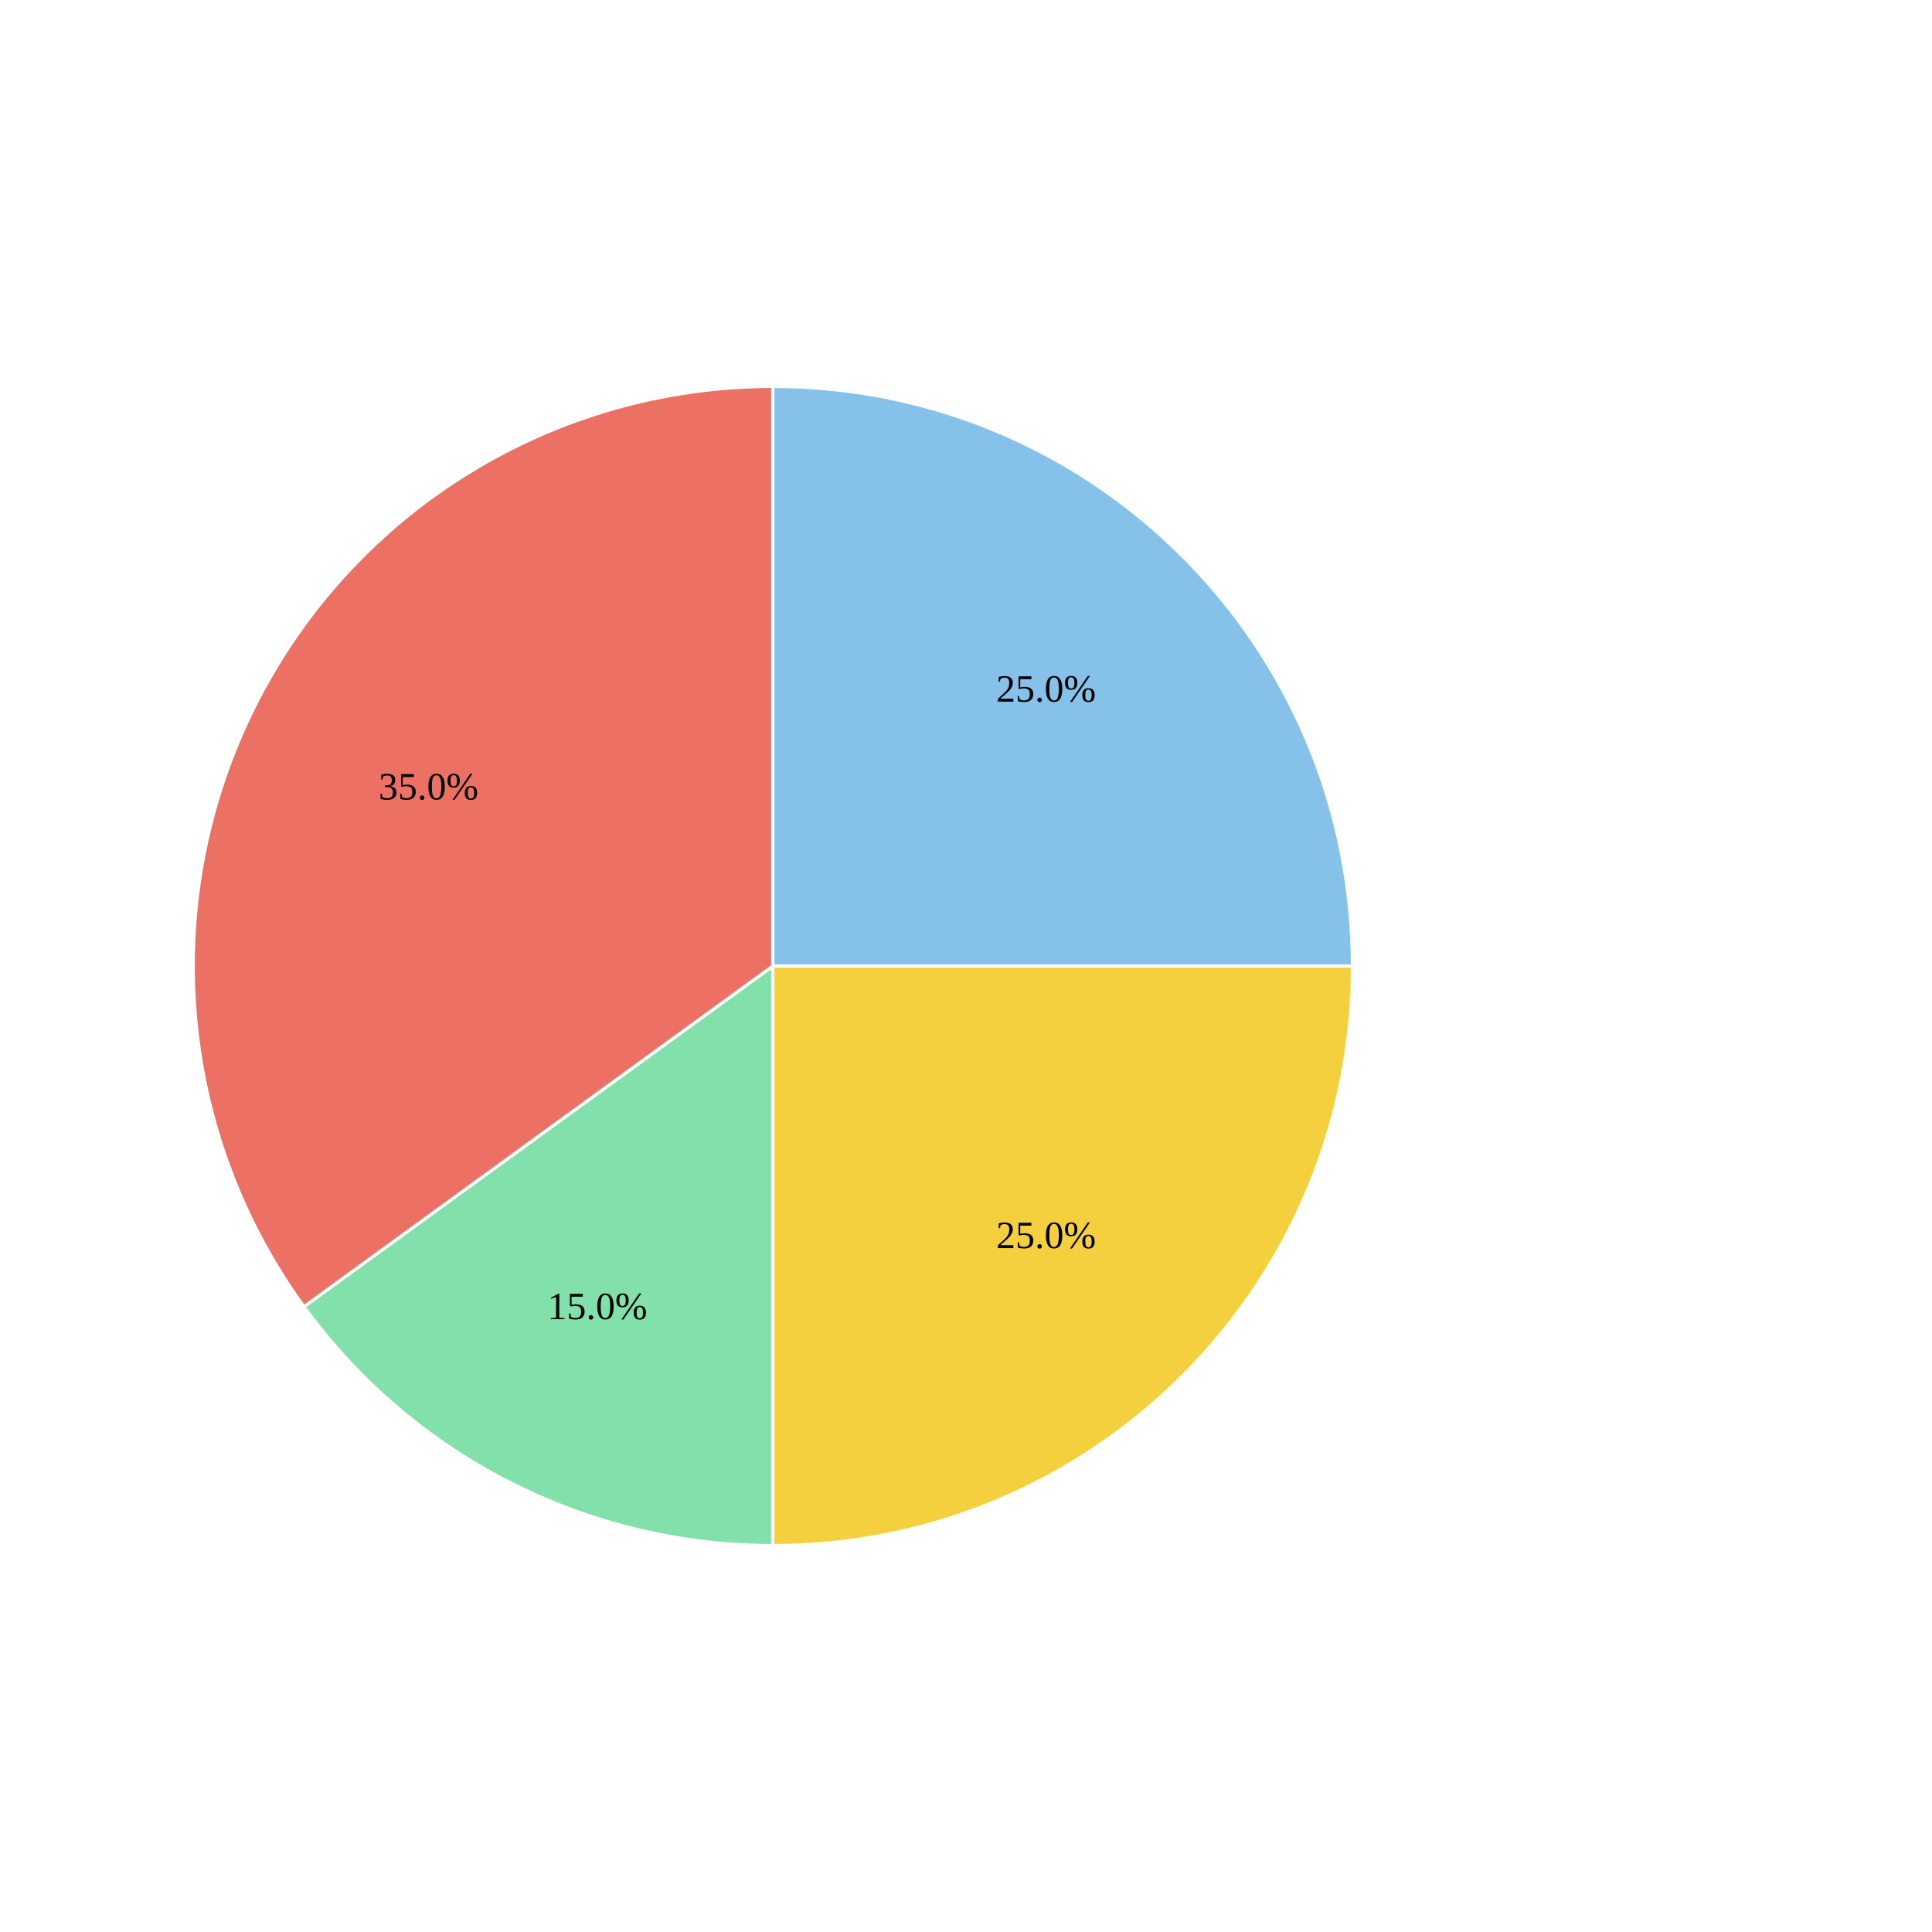
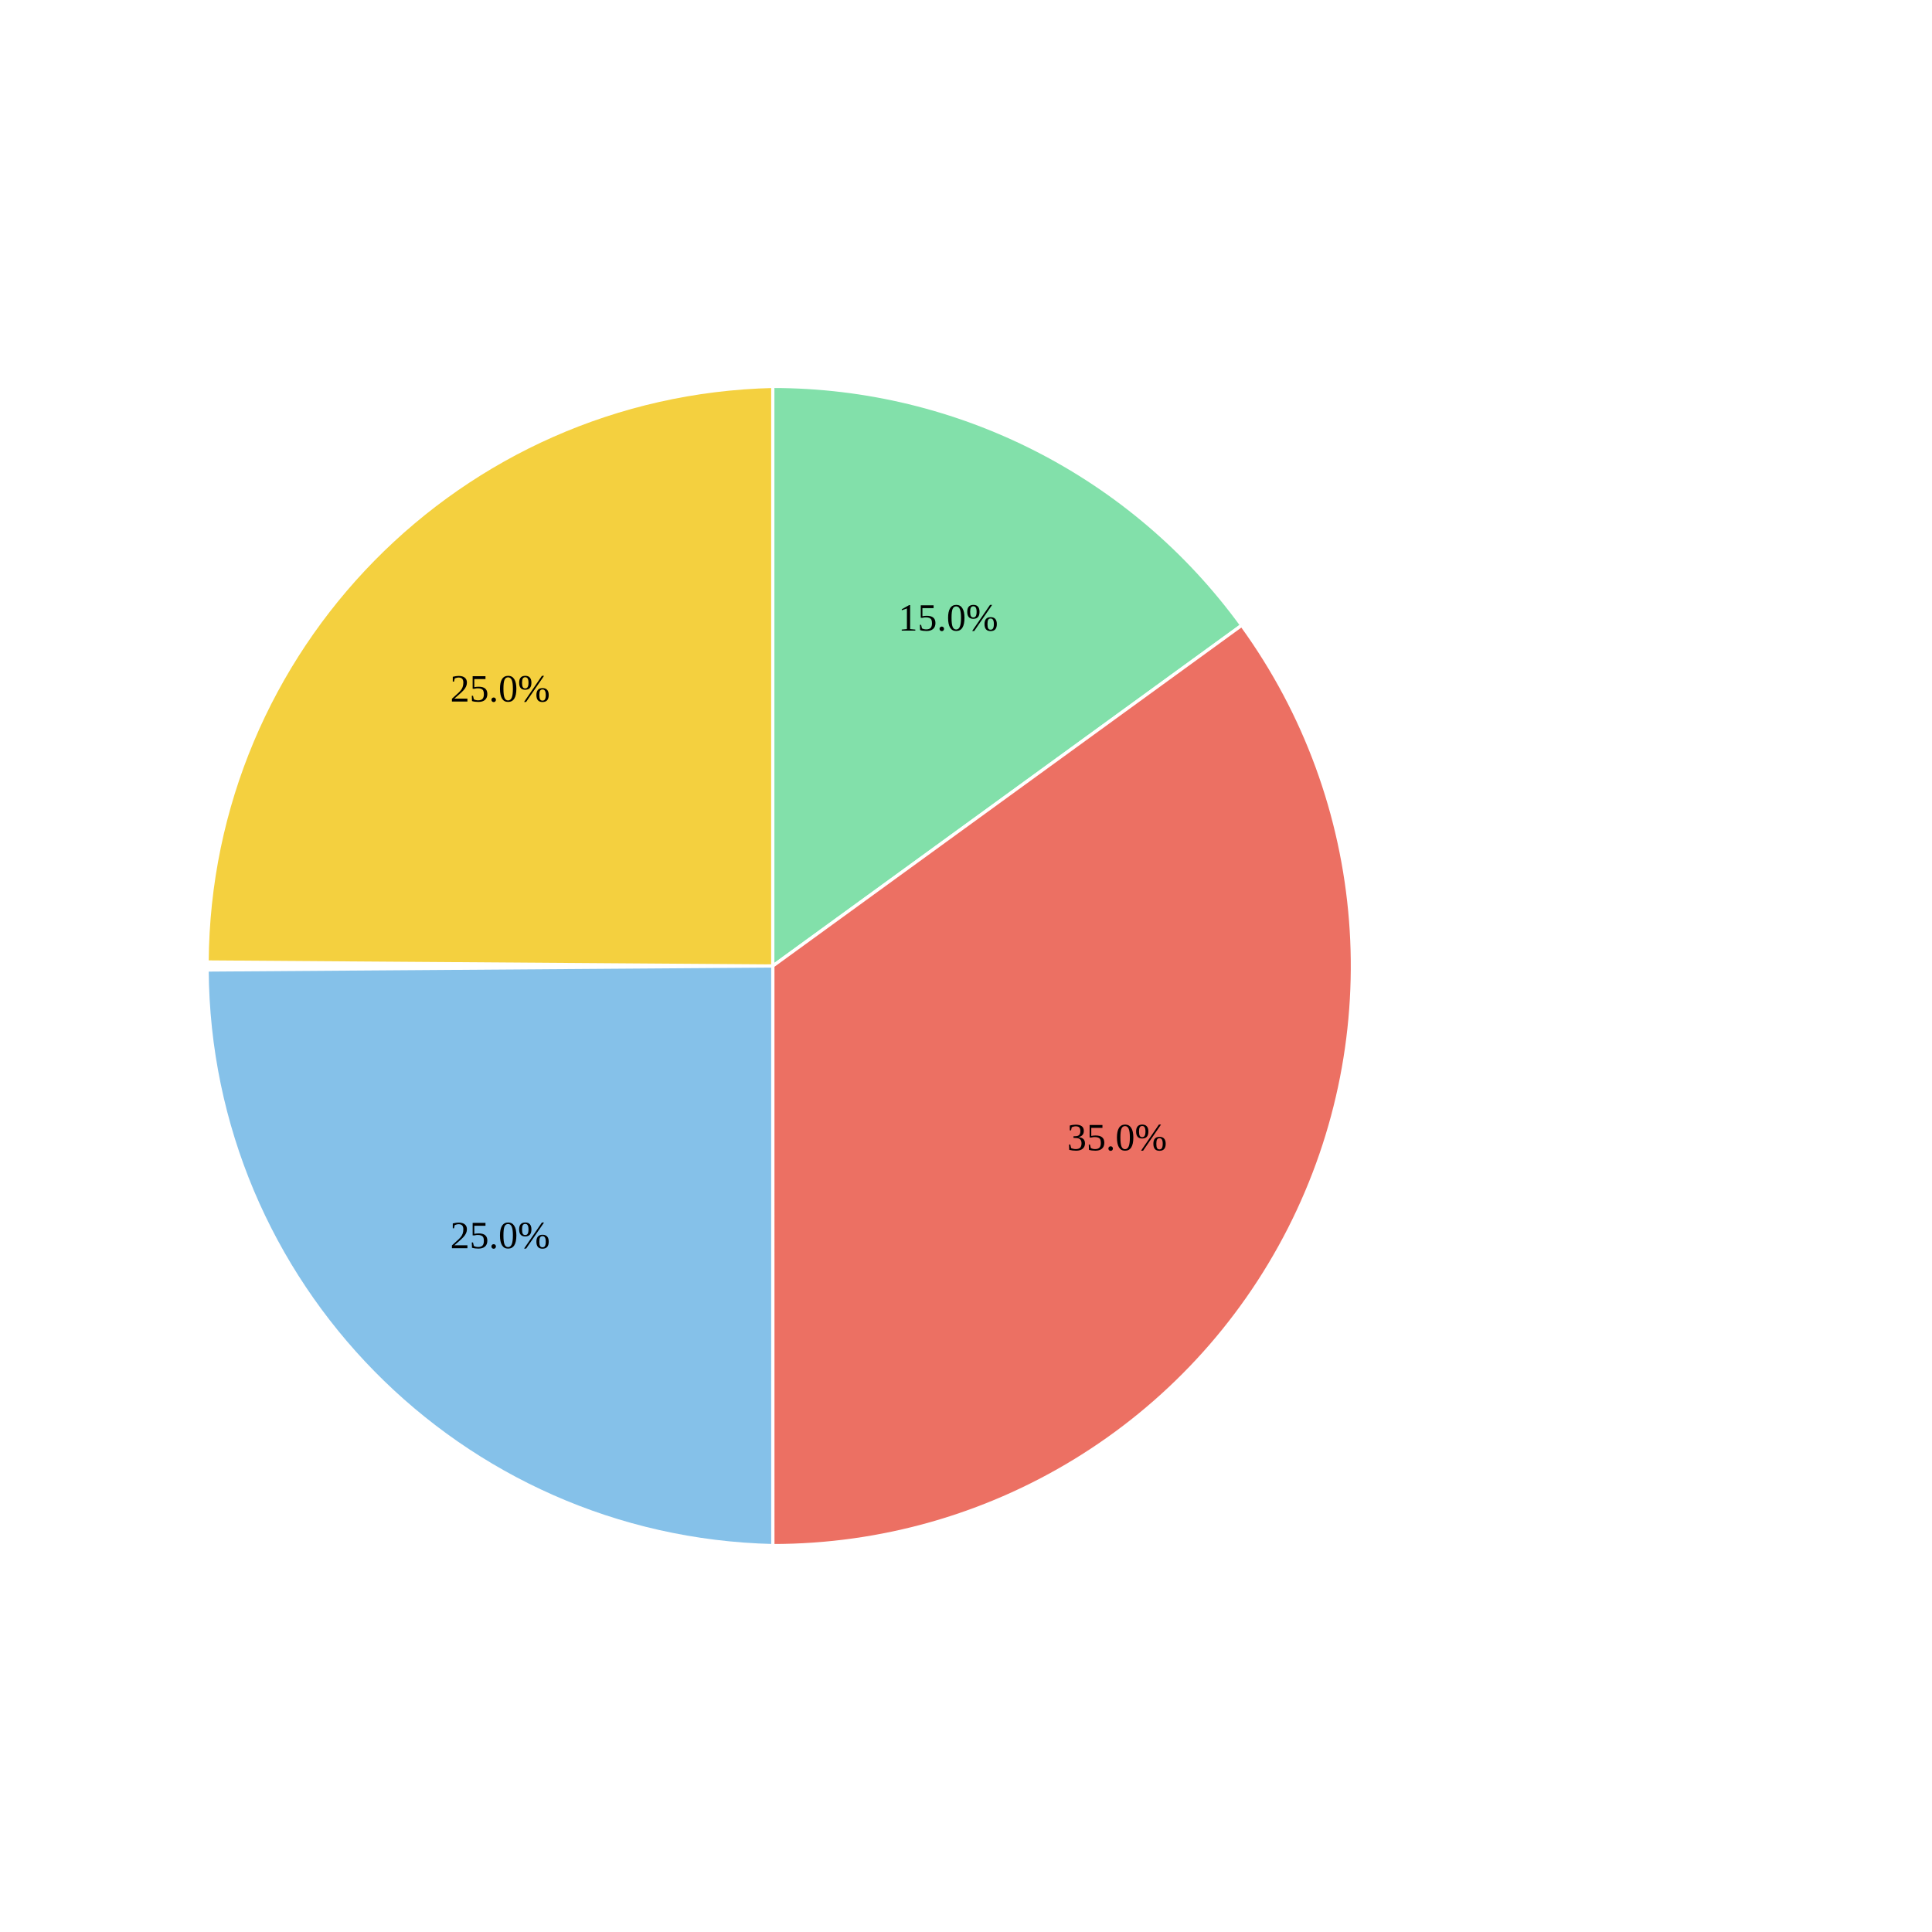
<svg xmlns="http://www.w3.org/2000/svg" width="600" height="600">
  <rect width="100%" height="100%" fill="white" />
-   <path d="M 240,300 L 420.0,300.0 A 180,180 0 0,1 240.0,480.0 Z" fill="#f4d03f" stroke="white" stroke-width="1" />
-   <text x="324.853" y="384.853" font-size="12" text-anchor="middle" dominant-baseline="middle">25.0%</text>
-   <path d="M 240,300 L 240.0,480.0 A 180,180 0 0,1 94.377,405.801 Z" fill="#82e0aa" stroke="white" stroke-width="1" />
-   <text x="185.521" y="406.921" font-size="12" text-anchor="middle" dominant-baseline="middle">15.0%</text>
-   <path d="M 240,300 L 94.377,405.801 A 180,180 0 0,1 240,120.0 Z" fill="#ec7063" stroke="white" stroke-width="1" />
-   <text x="133.079" y="245.521" font-size="12" text-anchor="middle" dominant-baseline="middle">35.0%</text>
-   <path d="M 240,300 L 240,120.0 A 180,180 0 0,1 420.0,300 Z" fill="#85c1e9" stroke="white" stroke-width="1" />
-   <text x="324.853" y="215.147" font-size="12" text-anchor="middle" dominant-baseline="middle">25.0%</text>
+   <path d="M 240,300 L 64.316,298.753 A 180,180 0 0,1 240.004,119.999 Z" fill="#f4d03f" stroke="white" stroke-width="1" />
+   <text x="155.314" y="215.111" font-size="12" text-anchor="middle" dominant-baseline="middle">25.0%</text>
+   <path d="M 240,300 L 240.004,119.999 A 180,180 0 0,1 385.623,194.199 Z" fill="#82e0aa" stroke="white" stroke-width="1" />
+   <text x="294.479" y="193.079" font-size="12" text-anchor="middle" dominant-baseline="middle">15.0%</text>
+   <path d="M 240,300 L 385.623,194.199 A 180,180 0 0,1 240.004,480.001 Z" fill="#ec7063" stroke="white" stroke-width="1" />
+   <text x="346.921" y="354.479" font-size="12" text-anchor="middle" dominant-baseline="middle">35.0%</text>
+   <path d="M 240,300 L 240.004,480.001 A 180,180 0 0,1 64.316,301.247 Z" fill="#85c1e9" stroke="white" stroke-width="1" />
+   <text x="155.314" y="384.889" font-size="12" text-anchor="middle" dominant-baseline="middle">25.0%</text>
</svg>
